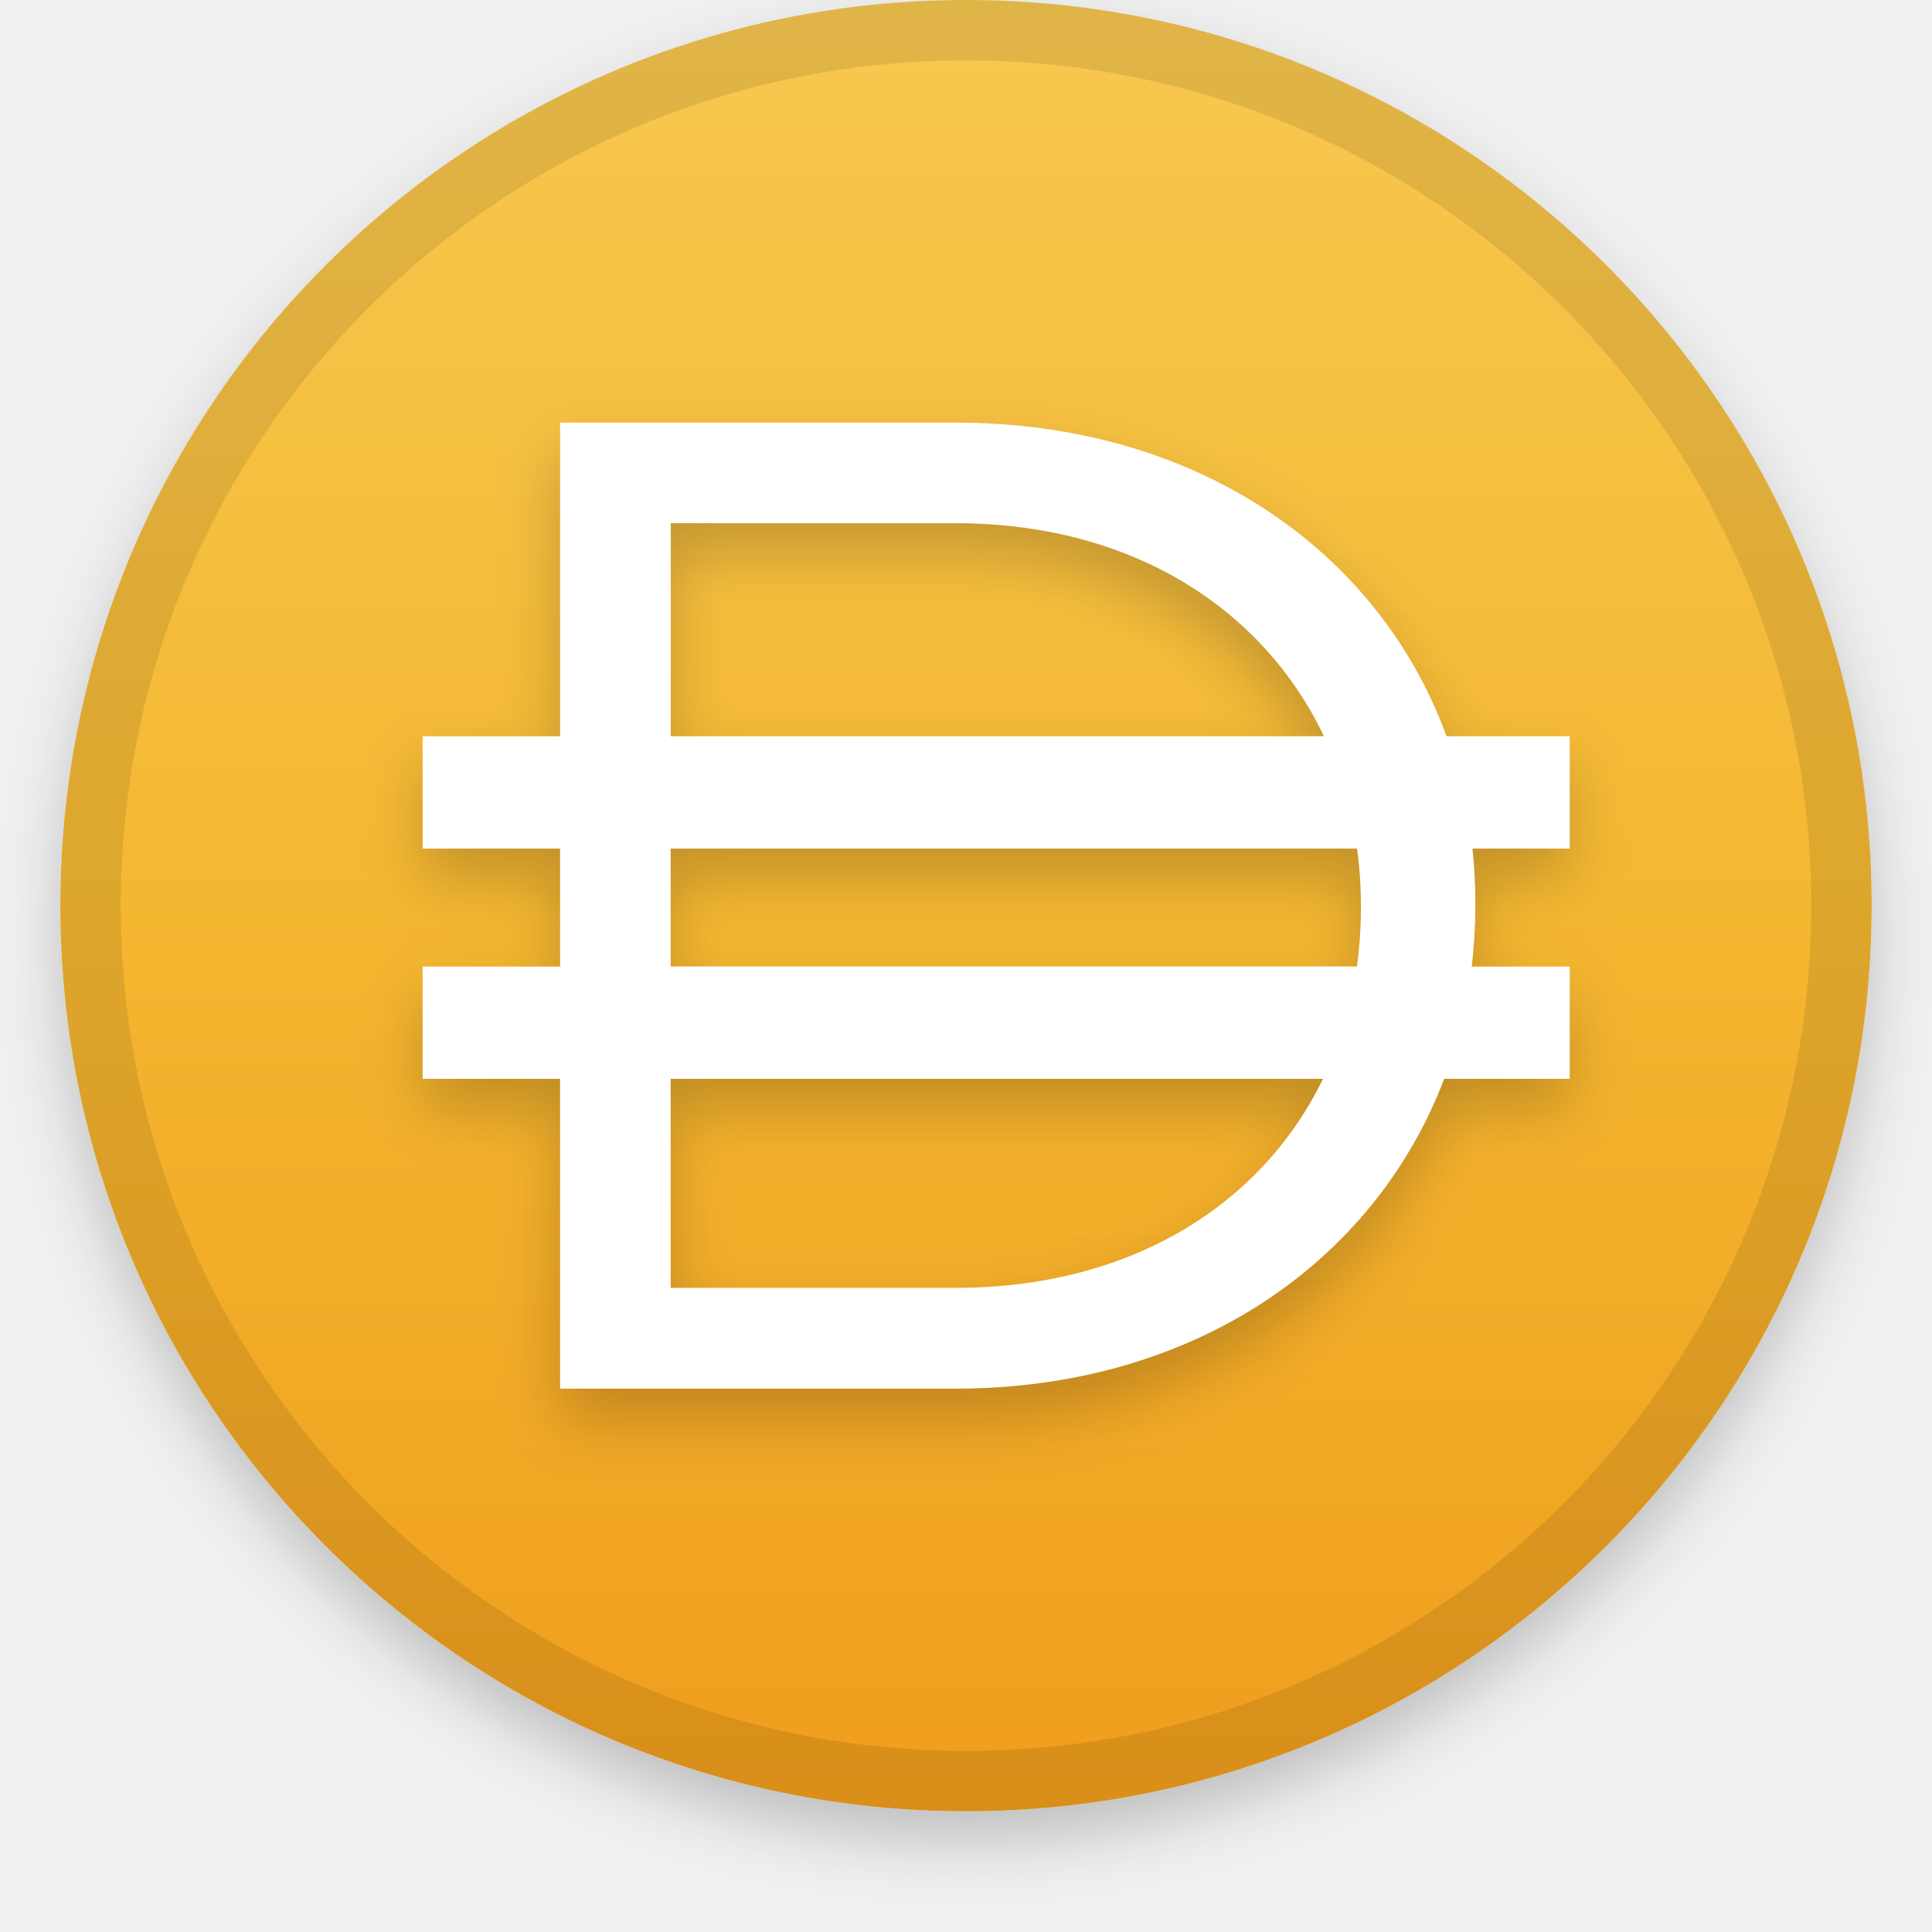
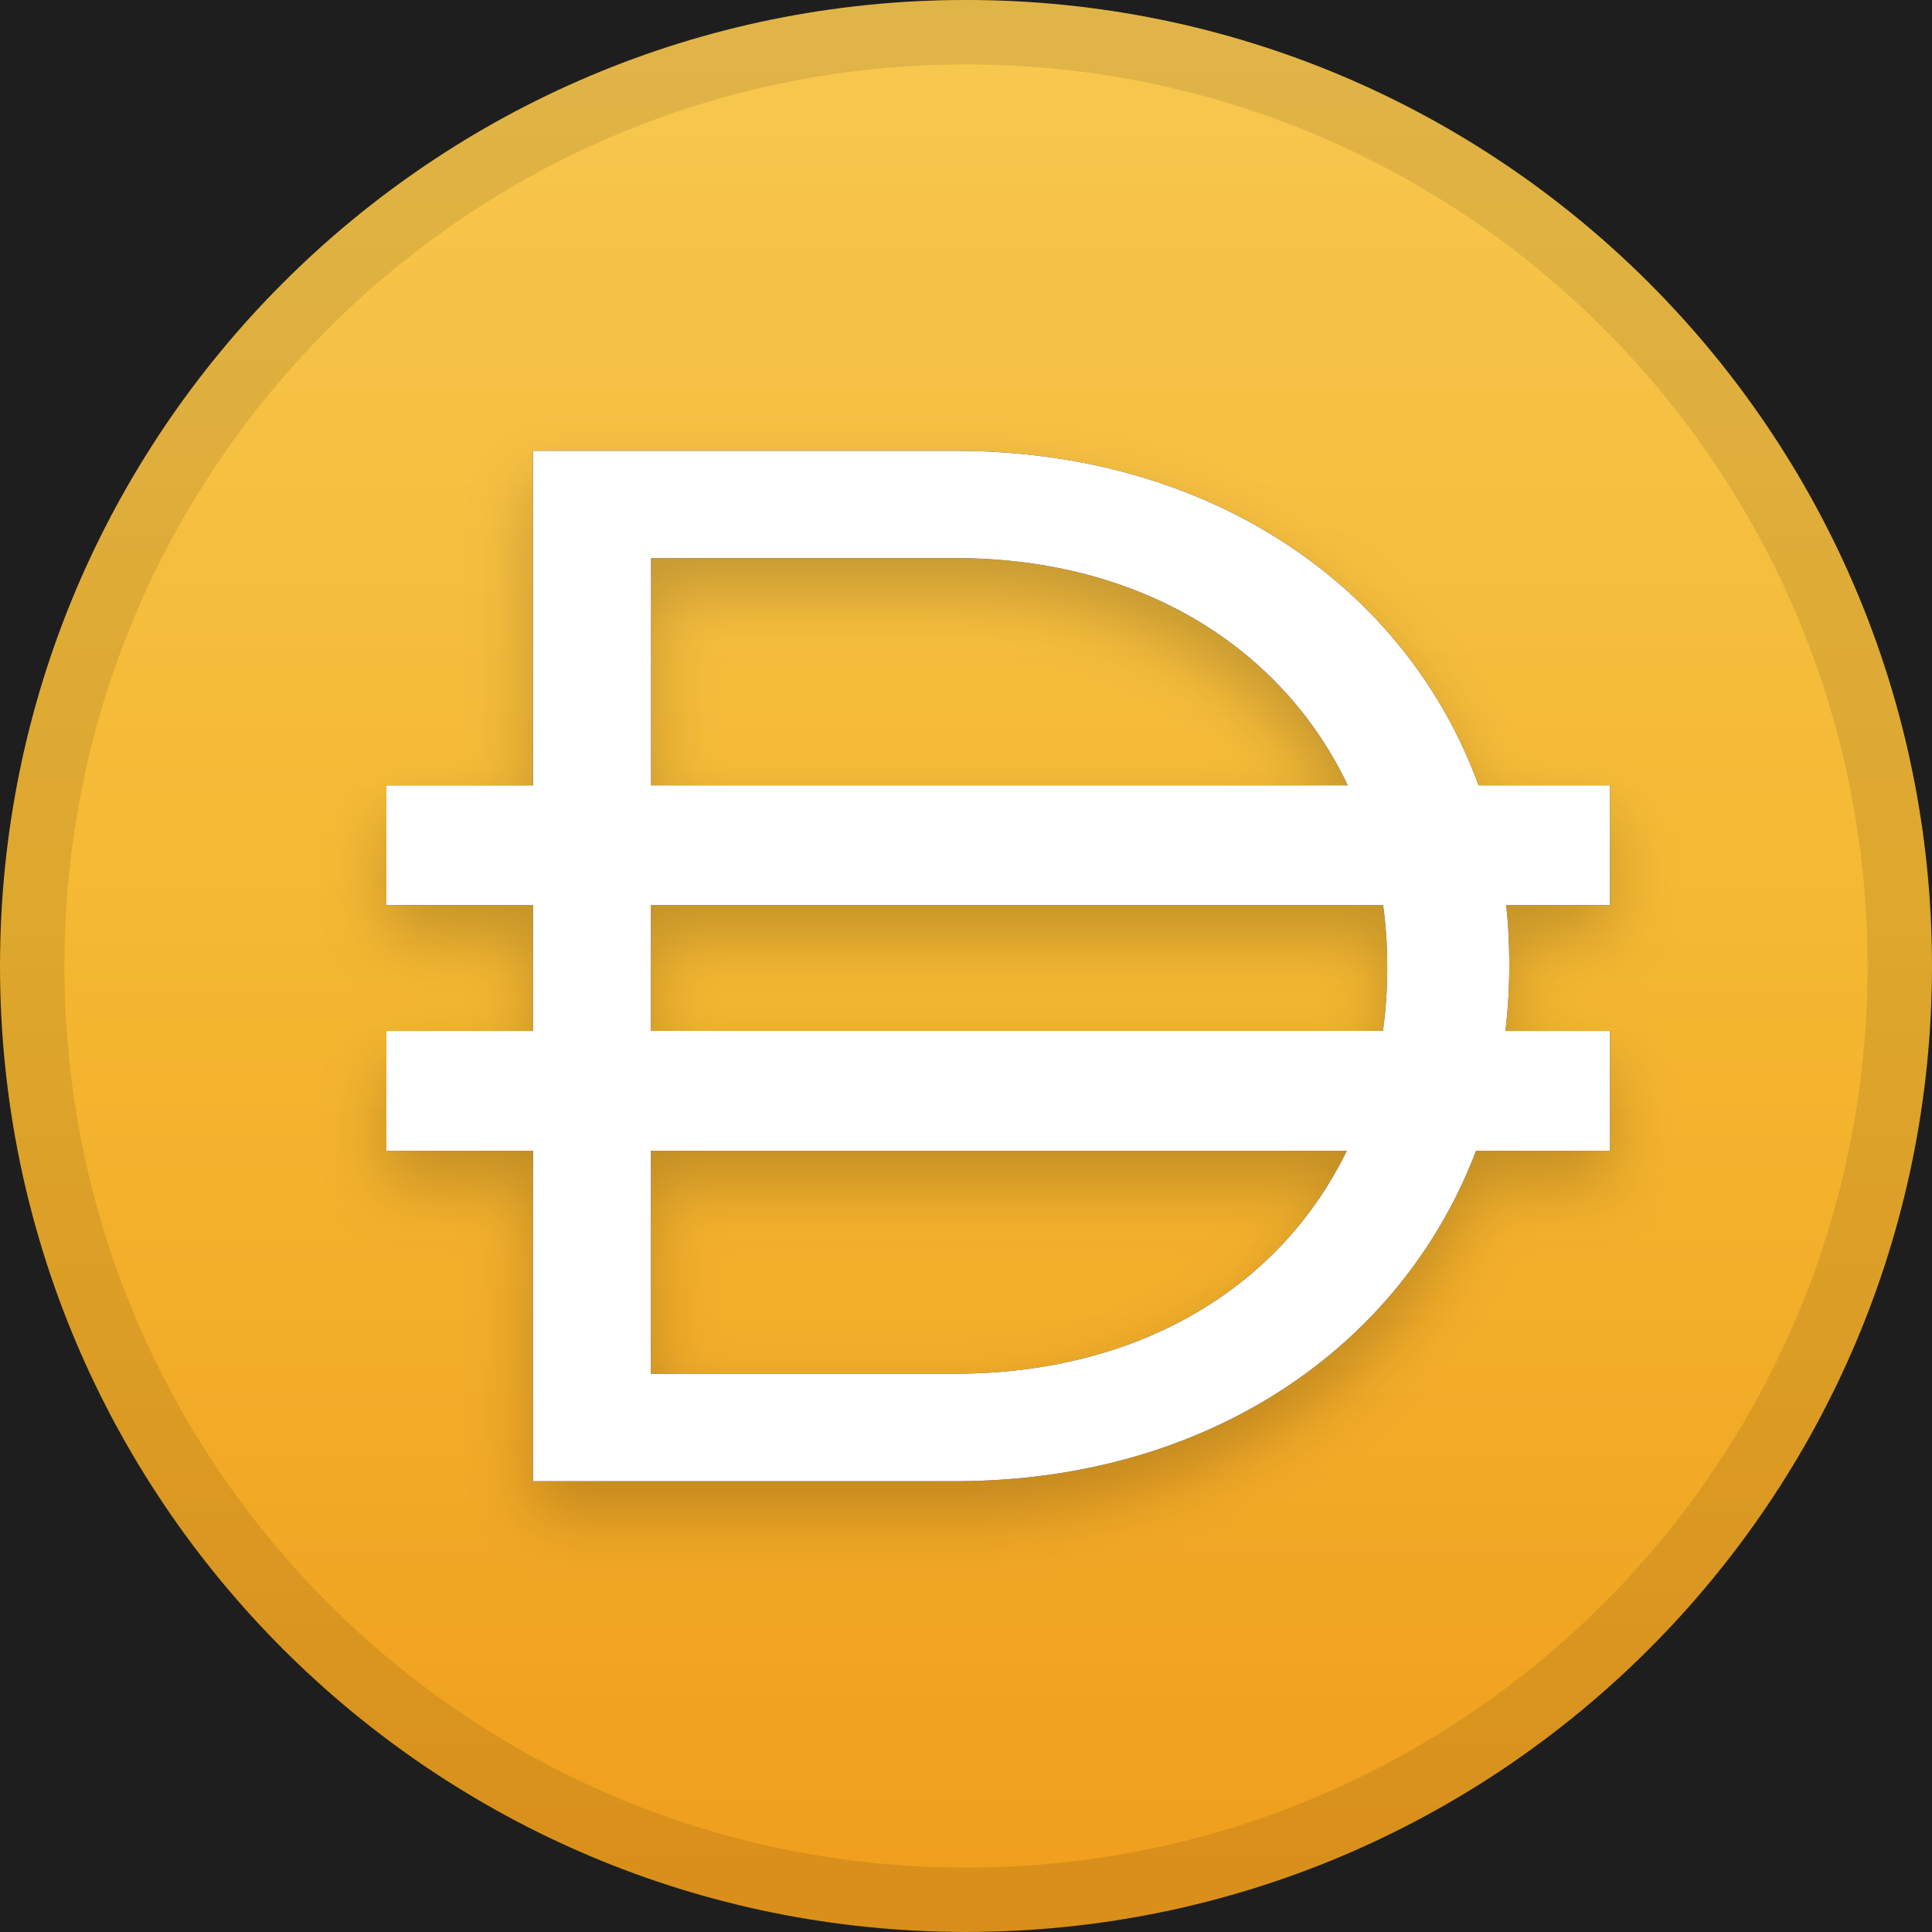
- <svg xmlns="http://www.w3.org/2000/svg" xmlns:xlink="http://www.w3.org/1999/xlink" width="32" height="32" viewBox="0 0 32 32">
+ <svg xmlns="http://www.w3.org/2000/svg" width="30" height="30" viewBox="0 0 30 30" fill="none">
+   <rect width="30" height="30" fill="#1E1E1E" />
+   <path d="M15 30C23.284 30 30 23.284 30 15C30 6.716 23.284 0 15 0C6.716 0 0 6.716 0 15C0 23.284 6.716 30 15 30Z" fill="black" />
+   <path d="M15 30C23.284 30 30 23.284 30 15C30 6.716 23.284 0 15 0C6.716 0 0 6.716 0 15C0 23.284 6.716 30 15 30Z" fill="#F4B731" />
+   <path style="mix-blend-mode:soft-light" d="M15 30C23.284 30 30 23.284 30 15C30 6.716 23.284 0 15 0C6.716 0 0 6.716 0 15C0 23.284 6.716 30 15 30Z" fill="url(#paint0_linear_0_1)" />
+   <path d="M15 29.5C23.008 29.5 29.5 23.008 29.5 15C29.5 6.992 23.008 0.5 15 0.5C6.992 0.5 0.5 6.992 0.5 15C0.5 23.008 6.992 29.5 15 29.5Z" stroke="black" stroke-opacity="0.097" />
+   <g filter="url(#filter0_d_0_1)">
+     <path d="M14.829 7C18.814 7 21.835 9.116 22.959 12.194H25V14.055H23.389C23.42 14.349 23.436 14.649 23.436 14.953V14.999C23.436 15.341 23.416 15.679 23.376 16.009H25V17.869H22.92C21.767 20.905 18.77 23 14.83 23H8.277V17.869H6V16.009H8.277V14.055H6V12.195H8.277V7H14.829ZM20.913 17.869H10.108V21.331H14.828C17.742 21.331 19.906 19.944 20.913 17.869ZM21.477 14.055H10.108V16.008H21.474C21.518 15.695 21.541 15.373 21.541 15.044V15C21.541 14.684 21.52 14.369 21.477 14.056V14.055ZM14.83 8.666H10.11V12.194H20.928C19.927 10.09 17.756 8.666 14.83 8.666V8.666Z" fill="black" />
+   </g>
+   <path d="M14.829 7C18.814 7 21.835 9.116 22.959 12.194H25V14.055H23.389C23.42 14.349 23.436 14.649 23.436 14.953V14.999C23.436 15.341 23.416 15.679 23.376 16.009H25V17.869H22.92C21.767 20.905 18.77 23 14.83 23H8.277V17.869H6V16.009H8.277V14.055H6V12.195H8.277V7H14.829ZM20.913 17.869H10.108V21.331H14.828C17.742 21.331 19.906 19.944 20.913 17.869ZM21.477 14.055H10.108V16.008H21.474C21.518 15.695 21.541 15.373 21.541 15.044V15C21.541 14.684 21.52 14.369 21.477 14.056V14.055ZM14.83 8.666H10.11V12.194H20.928C19.927 10.09 17.756 8.666 14.83 8.666V8.666Z" fill="white" />
  <defs>
-     <filter x="-5.8%" y="-4.2%" width="111.7%" height="111.7%" filterUnits="objectBoundingBox" id="a">
-       <feOffset dy=".5" in="SourceAlpha" result="shadowOffsetOuter1" />
-       <feGaussianBlur stdDeviation=".5" in="shadowOffsetOuter1" result="shadowBlurOuter1" />
-       <feComposite in="shadowBlurOuter1" in2="SourceAlpha" operator="out" result="shadowBlurOuter1" />
-       <feColorMatrix values="0 0 0 0 0 0 0 0 0 0 0 0 0 0 0 0 0 0 0.199 0" in="shadowBlurOuter1" />
+     <filter id="filter0_d_0_1" x="5" y="6.5" width="21" height="18" filterUnits="userSpaceOnUse" color-interpolation-filters="sRGB">
+       <feFlood flood-opacity="0" result="BackgroundImageFix" />
+       <feColorMatrix in="SourceAlpha" type="matrix" values="0 0 0 0 0 0 0 0 0 0 0 0 0 0 0 0 0 0 127 0" result="hardAlpha" />
+       <feOffset dy="0.5" />
+       <feGaussianBlur stdDeviation="0.5" />
+       <feColorMatrix type="matrix" values="0 0 0 0 0 0 0 0 0 0 0 0 0 0 0 0 0 0 0.204 0" />
+       <feBlend mode="normal" in2="BackgroundImageFix" result="effect1_dropShadow_0_1" />
+       <feBlend mode="normal" in="SourceGraphic" in2="effect1_dropShadow_0_1" result="shape" />
    </filter>
-     <filter x="-9.2%" y="-7.8%" width="118.4%" height="121.9%" filterUnits="objectBoundingBox" id="d">
-       <feOffset dy=".5" in="SourceAlpha" result="shadowOffsetOuter1" />
-       <feGaussianBlur stdDeviation=".5" in="shadowOffsetOuter1" result="shadowBlurOuter1" />
-       <feColorMatrix values="0 0 0 0 0 0 0 0 0 0 0 0 0 0 0 0 0 0 0.204 0" in="shadowBlurOuter1" />
-     </filter>
-     <linearGradient x1="50%" y1="0%" x2="50%" y2="100%" id="c">
-       <stop stop-color="#FFF" stop-opacity=".5" offset="0%" />
-       <stop stop-opacity=".5" offset="100%" />
+     <linearGradient id="paint0_linear_0_1" x1="15" y1="0" x2="15" y2="30" gradientUnits="userSpaceOnUse">
+       <stop stop-color="white" stop-opacity="0.5" />
+       <stop offset="1" stop-opacity="0.5" />
    </linearGradient>
-     <circle id="b" cx="16" cy="15" r="15" />
-     <path d="M15.829 7c3.985 0 7.006 2.116 8.13 5.194H26v1.861h-1.611c.031.294.047.594.047.898v.046c0 .342-.02.68-.06 1.01H26v1.86h-2.08C22.767 20.905 19.77 23 15.83 23H9.277v-5.131H7v-1.86h2.277v-1.954H7v-1.86h2.277V7h6.552zm6.084 10.869H11.108v3.462h4.72c2.914 0 5.078-1.387 6.085-3.462zm.564-3.814H11.108v1.953h11.366c.044-.313.067-.635.067-.964V15a6.96 6.96 0 00-.064-.944zM15.83 8.666h-4.72v3.528h10.818c-1.001-2.104-3.172-3.528-6.098-3.528z" id="e" />
  </defs>
-   <g fill="none" fill-rule="evenodd">
-     <use fill="#000" filter="url(#a)" xlink:href="#b" />
-     <use fill="#F4B731" xlink:href="#b" />
-     <use fill="url(#c)" style="mix-blend-mode:soft-light" xlink:href="#b" />
-     <circle stroke-opacity=".097" stroke="#000" stroke-linejoin="square" cx="16" cy="15" r="14.5" />
-     <g fill-rule="nonzero">
-       <use fill="#000" filter="url(#d)" xlink:href="#e" />
-       <use fill="#FFF" xlink:href="#e" />
-     </g>
-   </g>
</svg>
